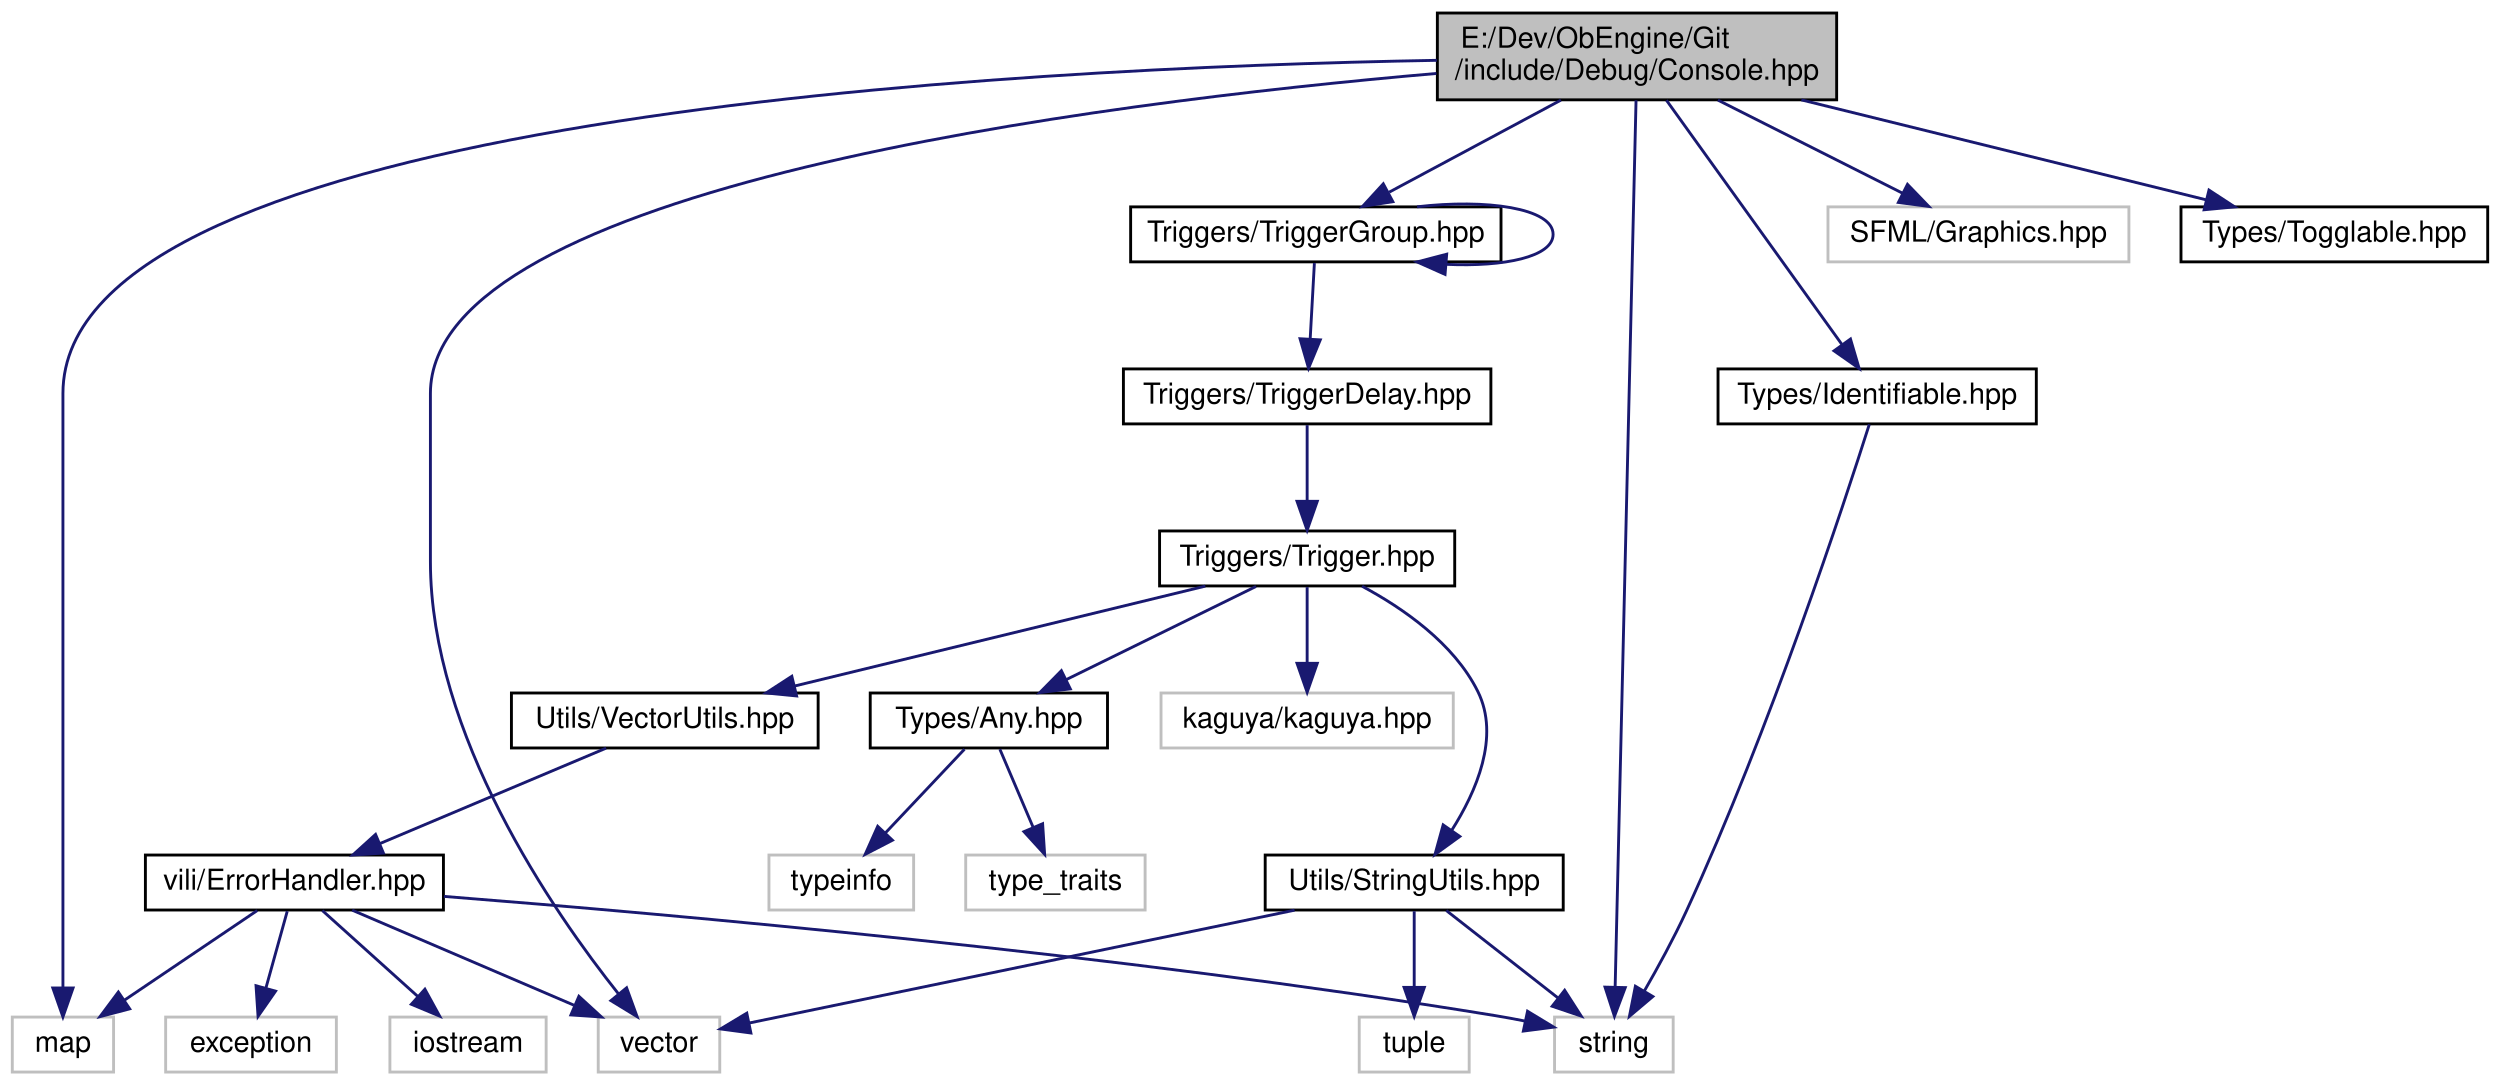
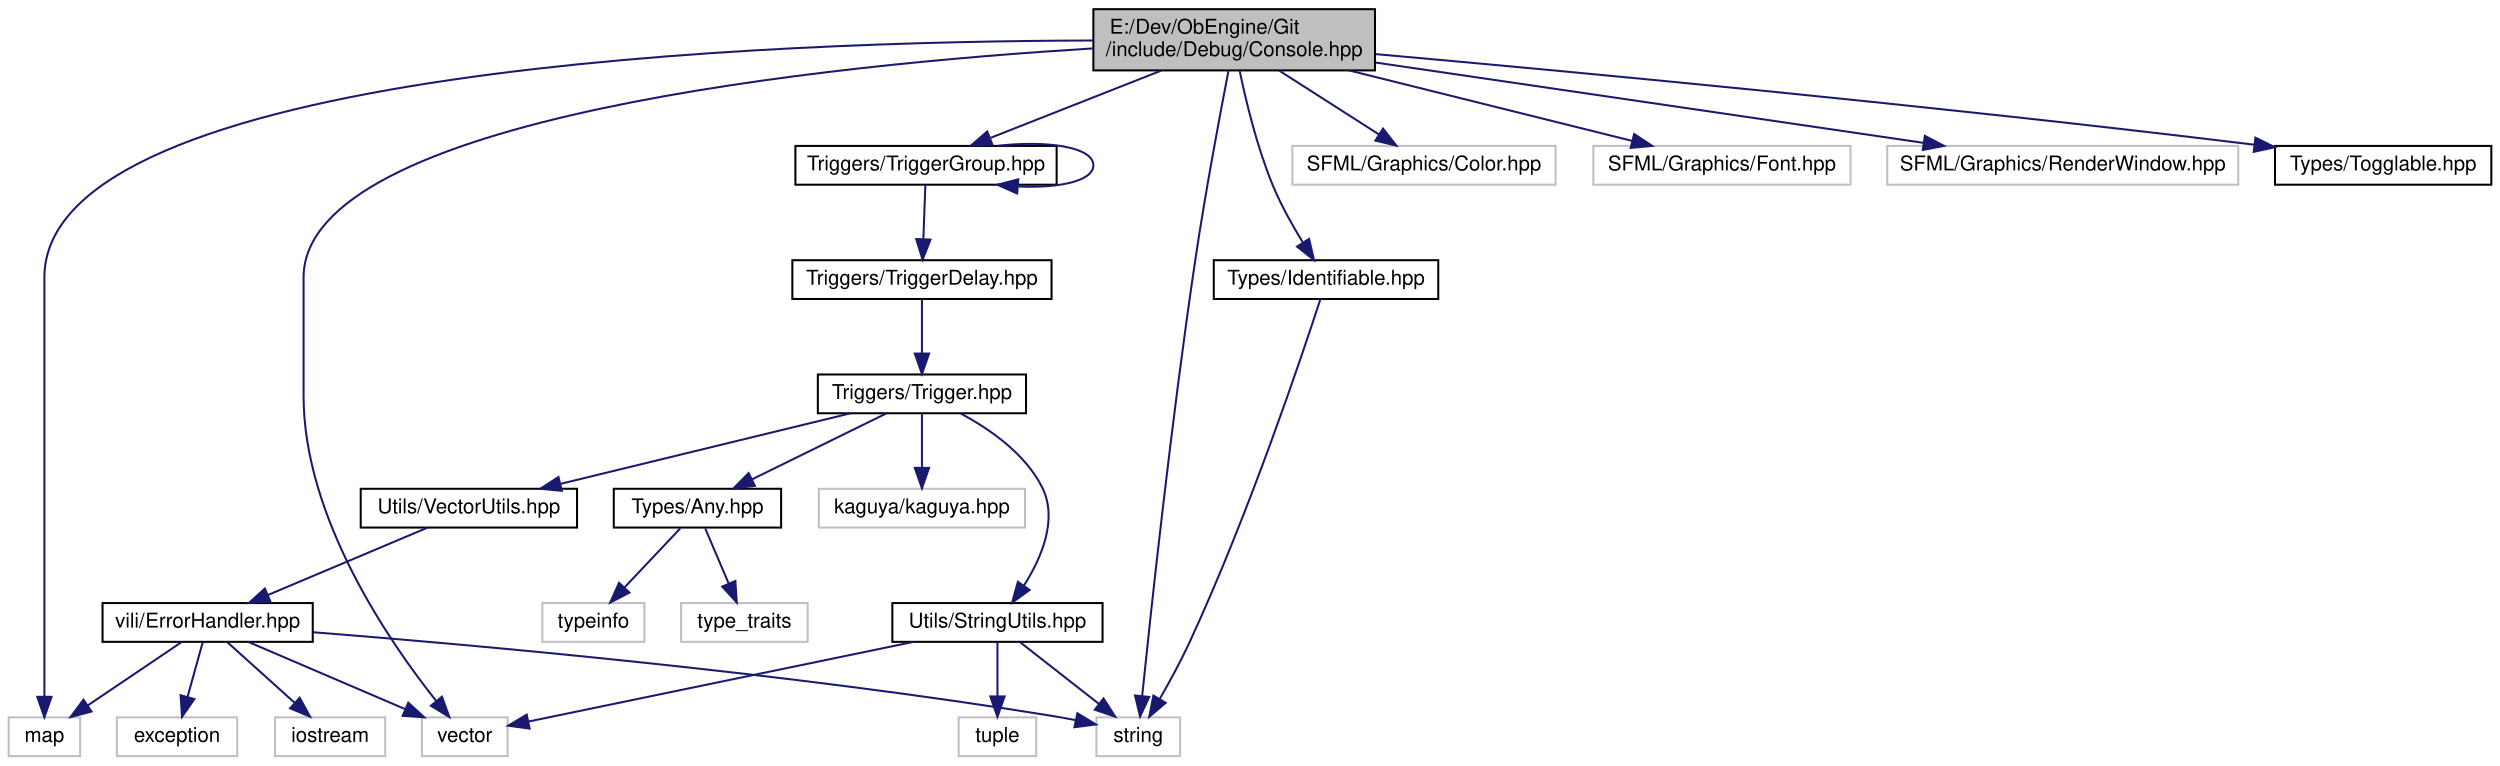
- <svg xmlns="http://www.w3.org/2000/svg" xmlns:xlink="http://www.w3.org/1999/xlink" width="864pt" height="375pt" viewBox="0.00 0.00 863.50 375.00">
+ <svg xmlns="http://www.w3.org/2000/svg" xmlns:xlink="http://www.w3.org/1999/xlink" width="1225pt" height="375pt" viewBox="0.00 0.00 1224.50 375.00">
  <g id="graph0" class="graph" transform="scale(1 1) rotate(0) translate(4 371)">
    <g id="node1" class="node">
-       <polygon fill="#bfbfbf" stroke="black" points="492.5,-336.5 492.5,-366.5 630.5,-366.5 630.5,-336.5 492.5,-336.5" />
-       <text text-anchor="start" x="500.5" y="-354.5" font-family="Helvetica,sans-Serif" font-size="10.00">E:/Dev/ObEngine/Git</text>
-       <text text-anchor="middle" x="561.5" y="-343.5" font-family="Helvetica,sans-Serif" font-size="10.00">/include/Debug/Console.hpp</text>
+       <polygon fill="#bfbfbf" stroke="black" points="531.5,-336.5 531.5,-366.5 669.5,-366.5 669.5,-336.5 531.5,-336.5" />
+       <text text-anchor="start" x="539.5" y="-354.5" font-family="Helvetica,sans-Serif" font-size="10.00">E:/Dev/ObEngine/Git</text>
+       <text text-anchor="middle" x="600.5" y="-343.5" font-family="Helvetica,sans-Serif" font-size="10.00">/include/Debug/Console.hpp</text>
    </g>
    <g id="node2" class="node">
      <polygon fill="none" stroke="#bfbfbf" points="0,-0.5 0,-19.5 35,-19.5 35,-0.5 0,-0.5" />
      <text text-anchor="middle" x="17.5" y="-7.5" font-family="Helvetica,sans-Serif" font-size="10.00">map</text>
    </g>
    <g id="edge1" class="edge">
-       <path fill="none" stroke="midnightblue" d="M492.326,-350.155C345.806,-347.551 17.5,-331.007 17.5,-235 17.5,-235 17.5,-235 17.5,-121 17.5,-88.948 17.5,-51.643 17.5,-29.749" />
+       <path fill="none" stroke="midnightblue" d="M531.333,-351.157C376.902,-350.76 17.5,-338.698 17.5,-235 17.5,-235 17.5,-235 17.5,-121 17.5,-88.948 17.5,-51.643 17.5,-29.749" />
      <polygon fill="midnightblue" stroke="midnightblue" points="21,-29.558 17.5,-19.558 14,-29.558 21,-29.558" />
    </g>
    <g id="node3" class="node">
      <polygon fill="none" stroke="#bfbfbf" points="533,-0.5 533,-19.5 574,-19.5 574,-0.5 533,-0.5" />
      <text text-anchor="middle" x="553.5" y="-7.5" font-family="Helvetica,sans-Serif" font-size="10.00">string</text>
    </g>
    <g id="edge2" class="edge">
-       <path fill="none" stroke="midnightblue" d="M561.166,-336.344C559.9,-282.584 555.386,-91.023 553.945,-29.893" />
-       <polygon fill="midnightblue" stroke="midnightblue" points="557.441,-29.686 553.707,-19.771 550.443,-29.851 557.441,-29.686" />
+       <path fill="none" stroke="midnightblue" d="M597.723,-336.416C593.773,-316.071 586.46,-277.251 581.5,-244 569.683,-164.779 559.503,-69.824 555.415,-30.02" />
+       <polygon fill="midnightblue" stroke="midnightblue" points="558.881,-29.507 554.386,-19.913 551.917,-30.216 558.881,-29.507" />
    </g>
    <g id="node4" class="node">
      <polygon fill="none" stroke="#bfbfbf" points="202.5,-0.5 202.5,-19.5 244.5,-19.5 244.5,-0.5 202.5,-0.5" />
      <text text-anchor="middle" x="223.5" y="-7.5" font-family="Helvetica,sans-Serif" font-size="10.00">vector</text>
    </g>
    <g id="edge3" class="edge">
-       <path fill="none" stroke="midnightblue" d="M492.173,-345.617C373.597,-335.344 144.5,-306.272 144.5,-235 144.5,-235 144.5,-235 144.5,-177 144.5,-117.126 186.921,-55.864 209.592,-27.399" />
+       <path fill="none" stroke="midnightblue" d="M531.243,-347.276C403.679,-339.436 144.5,-313.808 144.5,-235 144.5,-235 144.5,-235 144.5,-177 144.5,-117.126 186.921,-55.864 209.592,-27.399" />
      <polygon fill="midnightblue" stroke="midnightblue" points="212.303,-29.612 215.925,-19.655 206.885,-25.18 212.303,-29.612" />
    </g>
    <g id="node5" class="node">
-       <polygon fill="none" stroke="#bfbfbf" points="627.5,-280.5 627.5,-299.5 731.5,-299.5 731.5,-280.5 627.5,-280.5" />
-       <text text-anchor="middle" x="679.5" y="-287.5" font-family="Helvetica,sans-Serif" font-size="10.00">SFML/Graphics.hpp</text>
+       <polygon fill="none" stroke="#bfbfbf" points="629,-280.5 629,-299.5 758,-299.5 758,-280.5 629,-280.5" />
+       <text text-anchor="middle" x="693.5" y="-287.5" font-family="Helvetica,sans-Serif" font-size="10.00">SFML/Graphics/Color.hpp</text>
    </g>
    <g id="edge4" class="edge">
-       <path fill="none" stroke="midnightblue" d="M589.464,-336.399C608.821,-326.639 634.408,-313.737 653.356,-304.183" />
-       <polygon fill="midnightblue" stroke="midnightblue" points="654.977,-307.285 662.33,-299.658 651.825,-301.035 654.977,-307.285" />
+       <path fill="none" stroke="midnightblue" d="M622.54,-336.399C637.308,-326.951 656.677,-314.559 671.447,-305.109" />
+       <polygon fill="midnightblue" stroke="midnightblue" points="673.43,-307.995 679.968,-299.658 669.658,-302.099 673.43,-307.995" />
    </g>
    <g id="node6" class="node">
-       <g id="a_node6">
+       <polygon fill="none" stroke="#bfbfbf" points="776.5,-280.5 776.5,-299.5 902.5,-299.5 902.5,-280.5 776.5,-280.5" />
+       <text text-anchor="middle" x="839.5" y="-287.5" font-family="Helvetica,sans-Serif" font-size="10.00">SFML/Graphics/Font.hpp</text>
+     </g>
+     <g id="edge5" class="edge">
+       <path fill="none" stroke="midnightblue" d="M656.837,-336.475C699.15,-325.941 756.289,-311.716 795.324,-301.998" />
+       <polygon fill="midnightblue" stroke="midnightblue" points="796.473,-305.319 805.332,-299.506 794.782,-298.526 796.473,-305.319" />
+     </g>
+     <g id="node7" class="node">
+       <polygon fill="none" stroke="#bfbfbf" points="920.5,-280.5 920.5,-299.5 1092.5,-299.5 1092.5,-280.5 920.5,-280.5" />
+       <text text-anchor="middle" x="1006.5" y="-287.5" font-family="Helvetica,sans-Serif" font-size="10.00">SFML/Graphics/RenderWindow.hpp</text>
+     </g>
+     <g id="edge6" class="edge">
+       <path fill="none" stroke="midnightblue" d="M669.833,-340.339C744.783,-329.355 863.496,-311.957 938.086,-301.026" />
+       <polygon fill="midnightblue" stroke="midnightblue" points="938.923,-304.441 948.309,-299.528 937.908,-297.515 938.923,-304.441" />
+     </g>
+     <g id="node8" class="node">
+       <g id="a_node8">
        <a xlink:href="_trigger_group_8hpp.html" target="_top" xlink:title="Triggers/TriggerGroup.hpp">
-           <polygon fill="none" stroke="black" points="386.5,-280.5 386.5,-299.5 514.5,-299.5 514.5,-280.5 386.5,-280.5" />
-           <text text-anchor="middle" x="450.5" y="-287.5" font-family="Helvetica,sans-Serif" font-size="10.00">Triggers/TriggerGroup.hpp</text>
-         </a>
-       </g>
-     </g>
-     <g id="edge5" class="edge">
-       <path fill="none" stroke="midnightblue" d="M535.195,-336.399C517.236,-326.773 493.576,-314.09 475.829,-304.577" />
-       <polygon fill="midnightblue" stroke="midnightblue" points="477.119,-301.297 466.651,-299.658 473.812,-307.467 477.119,-301.297" />
-     </g>
-     <g id="node19" class="node">
-       <g id="a_node19">
+           <polygon fill="none" stroke="black" points="385.5,-280.5 385.5,-299.5 513.5,-299.5 513.5,-280.5 385.5,-280.5" />
+           <text text-anchor="middle" x="449.5" y="-287.5" font-family="Helvetica,sans-Serif" font-size="10.00">Triggers/TriggerGroup.hpp</text>
+         </a>
+       </g>
+     </g>
+     <g id="edge7" class="edge">
+       <path fill="none" stroke="midnightblue" d="M564.715,-336.399C539.267,-326.372 505.403,-313.028 480.982,-303.405" />
+       <polygon fill="midnightblue" stroke="midnightblue" points="482.059,-300.068 471.472,-299.658 479.492,-306.58 482.059,-300.068" />
+     </g>
+     <g id="node21" class="node">
+       <g id="a_node21">
        <a xlink:href="_identifiable_8hpp.html" target="_top" xlink:title="Types/Identifiable.hpp">
-           <polygon fill="none" stroke="black" points="589.5,-224.5 589.5,-243.5 699.5,-243.5 699.5,-224.5 589.5,-224.5" />
-           <text text-anchor="middle" x="644.5" y="-231.5" font-family="Helvetica,sans-Serif" font-size="10.00">Types/Identifiable.hpp</text>
-         </a>
-       </g>
-     </g>
-     <g id="edge24" class="edge">
-       <path fill="none" stroke="midnightblue" d="M571.677,-336.337C586.972,-315.054 615.836,-274.887 632.259,-252.035" />
-       <polygon fill="midnightblue" stroke="midnightblue" points="635.277,-253.833 638.27,-243.669 629.592,-249.748 635.277,-253.833" />
-     </g>
-     <g id="node20" class="node">
-       <g id="a_node20">
+           <polygon fill="none" stroke="black" points="590.5,-224.5 590.5,-243.5 700.5,-243.5 700.5,-224.5 590.5,-224.5" />
+           <text text-anchor="middle" x="645.5" y="-231.5" font-family="Helvetica,sans-Serif" font-size="10.00">Types/Identifiable.hpp</text>
+         </a>
+       </g>
+     </g>
+     <g id="edge26" class="edge">
+       <path fill="none" stroke="midnightblue" d="M603.174,-336.367C606.176,-321.873 611.673,-298.848 619.5,-280 623.479,-270.417 629.13,-260.363 634.148,-252.195" />
+       <polygon fill="midnightblue" stroke="midnightblue" points="637.193,-253.929 639.609,-243.614 631.287,-250.171 637.193,-253.929" />
+     </g>
+     <g id="node22" class="node">
+       <g id="a_node22">
        <a xlink:href="_togglable_8hpp.html" target="_top" xlink:title="Types/Togglable.hpp">
-           <polygon fill="none" stroke="black" points="749.5,-280.5 749.5,-299.5 855.5,-299.5 855.5,-280.5 749.5,-280.5" />
-           <text text-anchor="middle" x="802.5" y="-287.5" font-family="Helvetica,sans-Serif" font-size="10.00">Types/Togglable.hpp</text>
-         </a>
-       </g>
-     </g>
-     <g id="edge26" class="edge">
-       <path fill="none" stroke="midnightblue" d="M618.308,-336.475C661.066,-325.918 718.838,-311.655 758.205,-301.936" />
-       <polygon fill="midnightblue" stroke="midnightblue" points="759.176,-305.301 768.046,-299.506 757.498,-298.505 759.176,-305.301" />
-     </g>
-     <g id="edge23" class="edge">
-       <path fill="none" stroke="midnightblue" d="M485.473,-299.525C509.236,-302.308 532.5,-299.133 532.5,-290 532.5,-282.187 515.475,-278.734 495.677,-279.642" />
-       <polygon fill="midnightblue" stroke="midnightblue" points="495.155,-276.172 485.473,-280.475 495.725,-283.149 495.155,-276.172" />
-     </g>
-     <g id="node7" class="node">
-       <g id="a_node7">
+           <polygon fill="none" stroke="black" points="1110.5,-280.5 1110.5,-299.5 1216.5,-299.5 1216.5,-280.5 1110.5,-280.5" />
+           <text text-anchor="middle" x="1163.5" y="-287.5" font-family="Helvetica,sans-Serif" font-size="10.00">Types/Togglable.hpp</text>
+         </a>
+       </g>
+     </g>
+     <g id="edge28" class="edge">
+       <path fill="none" stroke="midnightblue" d="M669.899,-344.471C764.719,-336.017 940.317,-319.596 1100.39,-300.09" />
+       <polygon fill="midnightblue" stroke="midnightblue" points="1100.92,-303.551 1110.42,-298.861 1100.07,-296.603 1100.92,-303.551" />
+     </g>
+     <g id="edge25" class="edge">
+       <path fill="none" stroke="midnightblue" d="M484.473,-299.525C508.236,-302.308 531.5,-299.133 531.5,-290 531.5,-282.187 514.475,-278.734 494.677,-279.642" />
+       <polygon fill="midnightblue" stroke="midnightblue" points="494.155,-276.172 484.473,-280.475 494.725,-283.149 494.155,-276.172" />
+     </g>
+     <g id="node9" class="node">
+       <g id="a_node9">
        <a xlink:href="_trigger_delay_8hpp.html" target="_top" xlink:title="Triggers/TriggerDelay.hpp">
          <polygon fill="none" stroke="black" points="384,-224.5 384,-243.5 511,-243.5 511,-224.5 384,-224.5" />
          <text text-anchor="middle" x="447.5" y="-231.5" font-family="Helvetica,sans-Serif" font-size="10.00">Triggers/TriggerDelay.hpp</text>
        </a>
      </g>
    </g>
-     <g id="edge6" class="edge">
-       <path fill="none" stroke="midnightblue" d="M450.005,-280.083C449.611,-273.006 449.048,-262.861 448.555,-253.986" />
-       <polygon fill="midnightblue" stroke="midnightblue" points="452.036,-253.542 447.986,-243.751 445.046,-253.93 452.036,-253.542" />
-     </g>
-     <g id="node8" class="node">
-       <g id="a_node8">
+     <g id="edge8" class="edge">
+       <path fill="none" stroke="midnightblue" d="M449.17,-280.083C448.908,-273.006 448.532,-262.861 448.203,-253.986" />
+       <polygon fill="midnightblue" stroke="midnightblue" points="451.692,-253.615 447.824,-243.751 444.697,-253.874 451.692,-253.615" />
+     </g>
+     <g id="node10" class="node">
+       <g id="a_node10">
        <a xlink:href="_trigger_8hpp.html" target="_top" xlink:title="Triggers/Trigger.hpp">
          <polygon fill="none" stroke="black" points="396.5,-168.5 396.5,-187.5 498.5,-187.5 498.5,-168.5 396.5,-168.5" />
          <text text-anchor="middle" x="447.5" y="-175.5" font-family="Helvetica,sans-Serif" font-size="10.00">Triggers/Trigger.hpp</text>
        </a>
      </g>
    </g>
-     <g id="edge7" class="edge">
+     <g id="edge9" class="edge">
      <path fill="none" stroke="midnightblue" d="M447.5,-224.083C447.5,-217.006 447.5,-206.861 447.5,-197.986" />
      <polygon fill="midnightblue" stroke="midnightblue" points="451,-197.751 447.5,-187.751 444,-197.751 451,-197.751" />
    </g>
-     <g id="node9" class="node">
+     <g id="node11" class="node">
      <polygon fill="none" stroke="#bfbfbf" points="397,-112.5 397,-131.5 498,-131.5 498,-112.5 397,-112.5" />
      <text text-anchor="middle" x="447.5" y="-119.5" font-family="Helvetica,sans-Serif" font-size="10.00">kaguya/kaguya.hpp</text>
    </g>
-     <g id="edge8" class="edge">
+     <g id="edge10" class="edge">
      <path fill="none" stroke="midnightblue" d="M447.5,-168.083C447.5,-161.006 447.5,-150.861 447.5,-141.986" />
      <polygon fill="midnightblue" stroke="midnightblue" points="451,-141.751 447.5,-131.751 444,-141.751 451,-141.751" />
    </g>
-     <g id="node10" class="node">
-       <g id="a_node10">
+     <g id="node12" class="node">
+       <g id="a_node12">
        <a xlink:href="_any_8hpp.html" target="_top" xlink:title="Types/Any.hpp">
          <polygon fill="none" stroke="black" points="296.5,-112.5 296.5,-131.5 378.5,-131.5 378.5,-112.5 296.5,-112.5" />
          <text text-anchor="middle" x="337.5" y="-119.5" font-family="Helvetica,sans-Serif" font-size="10.00">Types/Any.hpp</text>
        </a>
      </g>
    </g>
-     <g id="edge9" class="edge">
+     <g id="edge11" class="edge">
      <path fill="none" stroke="midnightblue" d="M429.827,-168.324C412.106,-159.625 384.597,-146.12 364.212,-136.113" />
      <polygon fill="midnightblue" stroke="midnightblue" points="365.649,-132.919 355.13,-131.655 362.564,-139.203 365.649,-132.919" />
    </g>
-     <g id="node13" class="node">
-       <g id="a_node13">
+     <g id="node15" class="node">
+       <g id="a_node15">
        <a xlink:href="_string_utils_8hpp.html" target="_top" xlink:title="Utils/StringUtils.hpp">
          <polygon fill="none" stroke="black" points="433,-56.5 433,-75.5 536,-75.5 536,-56.5 433,-56.5" />
          <text text-anchor="middle" x="484.5" y="-63.5" font-family="Helvetica,sans-Serif" font-size="10.00">Utils/StringUtils.hpp</text>
        </a>
      </g>
    </g>
-     <g id="edge12" class="edge">
+     <g id="edge14" class="edge">
      <path fill="none" stroke="midnightblue" d="M466.484,-168.398C480.386,-160.954 498.214,-148.741 506.5,-132 514.229,-116.384 505.947,-97.397 497.425,-83.986" />
      <polygon fill="midnightblue" stroke="midnightblue" points="500.256,-81.926 491.681,-75.703 494.503,-85.915 500.256,-81.926" />
    </g>
-     <g id="node15" class="node">
-       <g id="a_node15">
+     <g id="node17" class="node">
+       <g id="a_node17">
        <a xlink:href="_vector_utils_8hpp.html" target="_top" xlink:title="Utils/VectorUtils.hpp">
          <polygon fill="none" stroke="black" points="172.5,-112.5 172.5,-131.5 278.5,-131.5 278.5,-112.5 172.5,-112.5" />
          <text text-anchor="middle" x="225.5" y="-119.5" font-family="Helvetica,sans-Serif" font-size="10.00">Utils/VectorUtils.hpp</text>
        </a>
      </g>
    </g>
-     <g id="edge16" class="edge">
+     <g id="edge18" class="edge">
      <path fill="none" stroke="midnightblue" d="M412.323,-168.444C373.921,-159.102 312.324,-144.119 270.445,-133.933" />
      <polygon fill="midnightblue" stroke="midnightblue" points="271.056,-130.479 260.512,-131.516 269.401,-137.281 271.056,-130.479" />
    </g>
-     <g id="node11" class="node">
+     <g id="node13" class="node">
      <polygon fill="none" stroke="#bfbfbf" points="329.5,-56.5 329.5,-75.5 391.5,-75.5 391.5,-56.5 329.5,-56.5" />
      <text text-anchor="middle" x="360.5" y="-63.5" font-family="Helvetica,sans-Serif" font-size="10.00">type_traits</text>
    </g>
-     <g id="edge10" class="edge">
+     <g id="edge12" class="edge">
      <path fill="none" stroke="midnightblue" d="M341.298,-112.083C344.413,-104.77 348.923,-94.181 352.789,-85.103" />
      <polygon fill="midnightblue" stroke="midnightblue" points="356.074,-86.323 356.773,-75.751 349.634,-83.58 356.074,-86.323" />
    </g>
-     <g id="node12" class="node">
+     <g id="node14" class="node">
      <polygon fill="none" stroke="#bfbfbf" points="261.5,-56.5 261.5,-75.5 311.5,-75.5 311.5,-56.5 261.5,-56.5" />
      <text text-anchor="middle" x="286.5" y="-63.5" font-family="Helvetica,sans-Serif" font-size="10.00">typeinfo</text>
    </g>
-     <g id="edge11" class="edge">
+     <g id="edge13" class="edge">
      <path fill="none" stroke="midnightblue" d="M329.078,-112.083C321.652,-104.22 310.648,-92.569 301.688,-83.081" />
      <polygon fill="midnightblue" stroke="midnightblue" points="304.176,-80.618 294.765,-75.751 299.087,-85.424 304.176,-80.618" />
    </g>
-     <g id="edge14" class="edge">
+     <g id="edge16" class="edge">
      <path fill="none" stroke="midnightblue" d="M495.586,-56.324C505.986,-48.185 521.761,-35.84 534.222,-26.087" />
      <polygon fill="midnightblue" stroke="midnightblue" points="536.494,-28.753 542.212,-19.834 532.18,-23.241 536.494,-28.753" />
    </g>
-     <g id="edge15" class="edge">
+     <g id="edge17" class="edge">
      <path fill="none" stroke="midnightblue" d="M443.144,-56.444C390.759,-45.605 301.667,-27.172 254.663,-17.448" />
      <polygon fill="midnightblue" stroke="midnightblue" points="255.257,-13.996 244.755,-15.398 253.838,-20.851 255.257,-13.996" />
    </g>
-     <g id="node14" class="node">
+     <g id="node16" class="node">
      <polygon fill="none" stroke="#bfbfbf" points="465.5,-0.5 465.5,-19.5 503.5,-19.5 503.5,-0.5 465.5,-0.5" />
      <text text-anchor="middle" x="484.5" y="-7.5" font-family="Helvetica,sans-Serif" font-size="10.00">tuple</text>
    </g>
-     <g id="edge13" class="edge">
+     <g id="edge15" class="edge">
      <path fill="none" stroke="midnightblue" d="M484.5,-56.083C484.5,-49.006 484.5,-38.861 484.5,-29.986" />
      <polygon fill="midnightblue" stroke="midnightblue" points="488,-29.751 484.5,-19.751 481,-29.751 488,-29.751" />
    </g>
-     <g id="node16" class="node">
-       <g id="a_node16">
+     <g id="node18" class="node">
+       <g id="a_node18">
        <a xlink:href="_error_handler_8hpp.html" target="_top" xlink:title="vili/ErrorHandler.hpp">
          <polygon fill="none" stroke="black" points="46,-56.5 46,-75.5 149,-75.5 149,-56.5 46,-56.5" />
          <text text-anchor="middle" x="97.5" y="-63.5" font-family="Helvetica,sans-Serif" font-size="10.00">vili/ErrorHandler.hpp</text>
        </a>
      </g>
    </g>
-     <g id="edge17" class="edge">
+     <g id="edge19" class="edge">
      <path fill="none" stroke="midnightblue" d="M205.218,-112.444C184.153,-103.557 150.983,-89.563 127.014,-79.451" />
      <polygon fill="midnightblue" stroke="midnightblue" points="128.261,-76.179 117.687,-75.516 125.54,-82.628 128.261,-76.179" />
    </g>
-     <g id="edge20" class="edge">
+     <g id="edge22" class="edge">
      <path fill="none" stroke="midnightblue" d="M84.647,-56.324C72.284,-47.979 53.37,-35.212 38.763,-25.352" />
      <polygon fill="midnightblue" stroke="midnightblue" points="40.568,-22.348 30.322,-19.654 36.652,-28.15 40.568,-22.348" />
    </g>
-     <g id="edge18" class="edge">
+     <g id="edge20" class="edge">
      <path fill="none" stroke="midnightblue" d="M149.176,-61.202C227.917,-55.009 382.51,-41.251 512.5,-20 515.808,-19.459 519.252,-18.822 522.674,-18.141" />
      <polygon fill="midnightblue" stroke="midnightblue" points="523.666,-21.509 532.726,-16.017 522.218,-14.66 523.666,-21.509" />
    </g>
-     <g id="edge19" class="edge">
+     <g id="edge21" class="edge">
      <path fill="none" stroke="midnightblue" d="M117.465,-56.444C138.109,-47.596 170.563,-33.688 194.132,-23.587" />
      <polygon fill="midnightblue" stroke="midnightblue" points="195.816,-26.673 203.628,-19.516 193.058,-20.239 195.816,-26.673" />
    </g>
-     <g id="node17" class="node">
+     <g id="node19" class="node">
      <polygon fill="none" stroke="#bfbfbf" points="130.5,-0.5 130.5,-19.5 184.5,-19.5 184.5,-0.5 130.5,-0.5" />
      <text text-anchor="middle" x="157.5" y="-7.5" font-family="Helvetica,sans-Serif" font-size="10.00">iostream</text>
    </g>
-     <g id="edge21" class="edge">
+     <g id="edge23" class="edge">
      <path fill="none" stroke="midnightblue" d="M107.14,-56.324C116.01,-48.341 129.375,-36.313 140.108,-26.653" />
      <polygon fill="midnightblue" stroke="midnightblue" points="142.593,-29.125 147.685,-19.834 137.91,-23.922 142.593,-29.125" />
    </g>
-     <g id="node18" class="node">
+     <g id="node20" class="node">
      <polygon fill="none" stroke="#bfbfbf" points="53,-0.5 53,-19.5 112,-19.5 112,-0.5 53,-0.5" />
      <text text-anchor="middle" x="82.5" y="-7.5" font-family="Helvetica,sans-Serif" font-size="10.00">exception</text>
    </g>
-     <g id="edge22" class="edge">
+     <g id="edge24" class="edge">
      <path fill="none" stroke="midnightblue" d="M95.023,-56.083C93.013,-48.849 90.114,-38.409 87.61,-29.397" />
      <polygon fill="midnightblue" stroke="midnightblue" points="90.98,-28.45 84.931,-19.751 84.235,-30.323 90.98,-28.45" />
    </g>
-     <g id="edge25" class="edge">
-       <path fill="none" stroke="midnightblue" d="M641.785,-224.341C633.522,-198.335 607.473,-118.842 578.5,-56 574.197,-46.666 568.715,-36.638 563.981,-28.422" />
-       <polygon fill="midnightblue" stroke="midnightblue" points="566.973,-26.603 558.884,-19.76 560.94,-30.154 566.973,-26.603" />
+     <g id="edge27" class="edge">
+       <path fill="none" stroke="midnightblue" d="M642.722,-224.345C634.275,-198.351 607.683,-118.887 578.5,-56 574.174,-46.677 568.689,-36.649 563.96,-28.431" />
+       <polygon fill="midnightblue" stroke="midnightblue" points="566.953,-26.616 558.871,-19.766 560.918,-30.162 566.953,-26.616" />
    </g>
  </g>
</svg>
